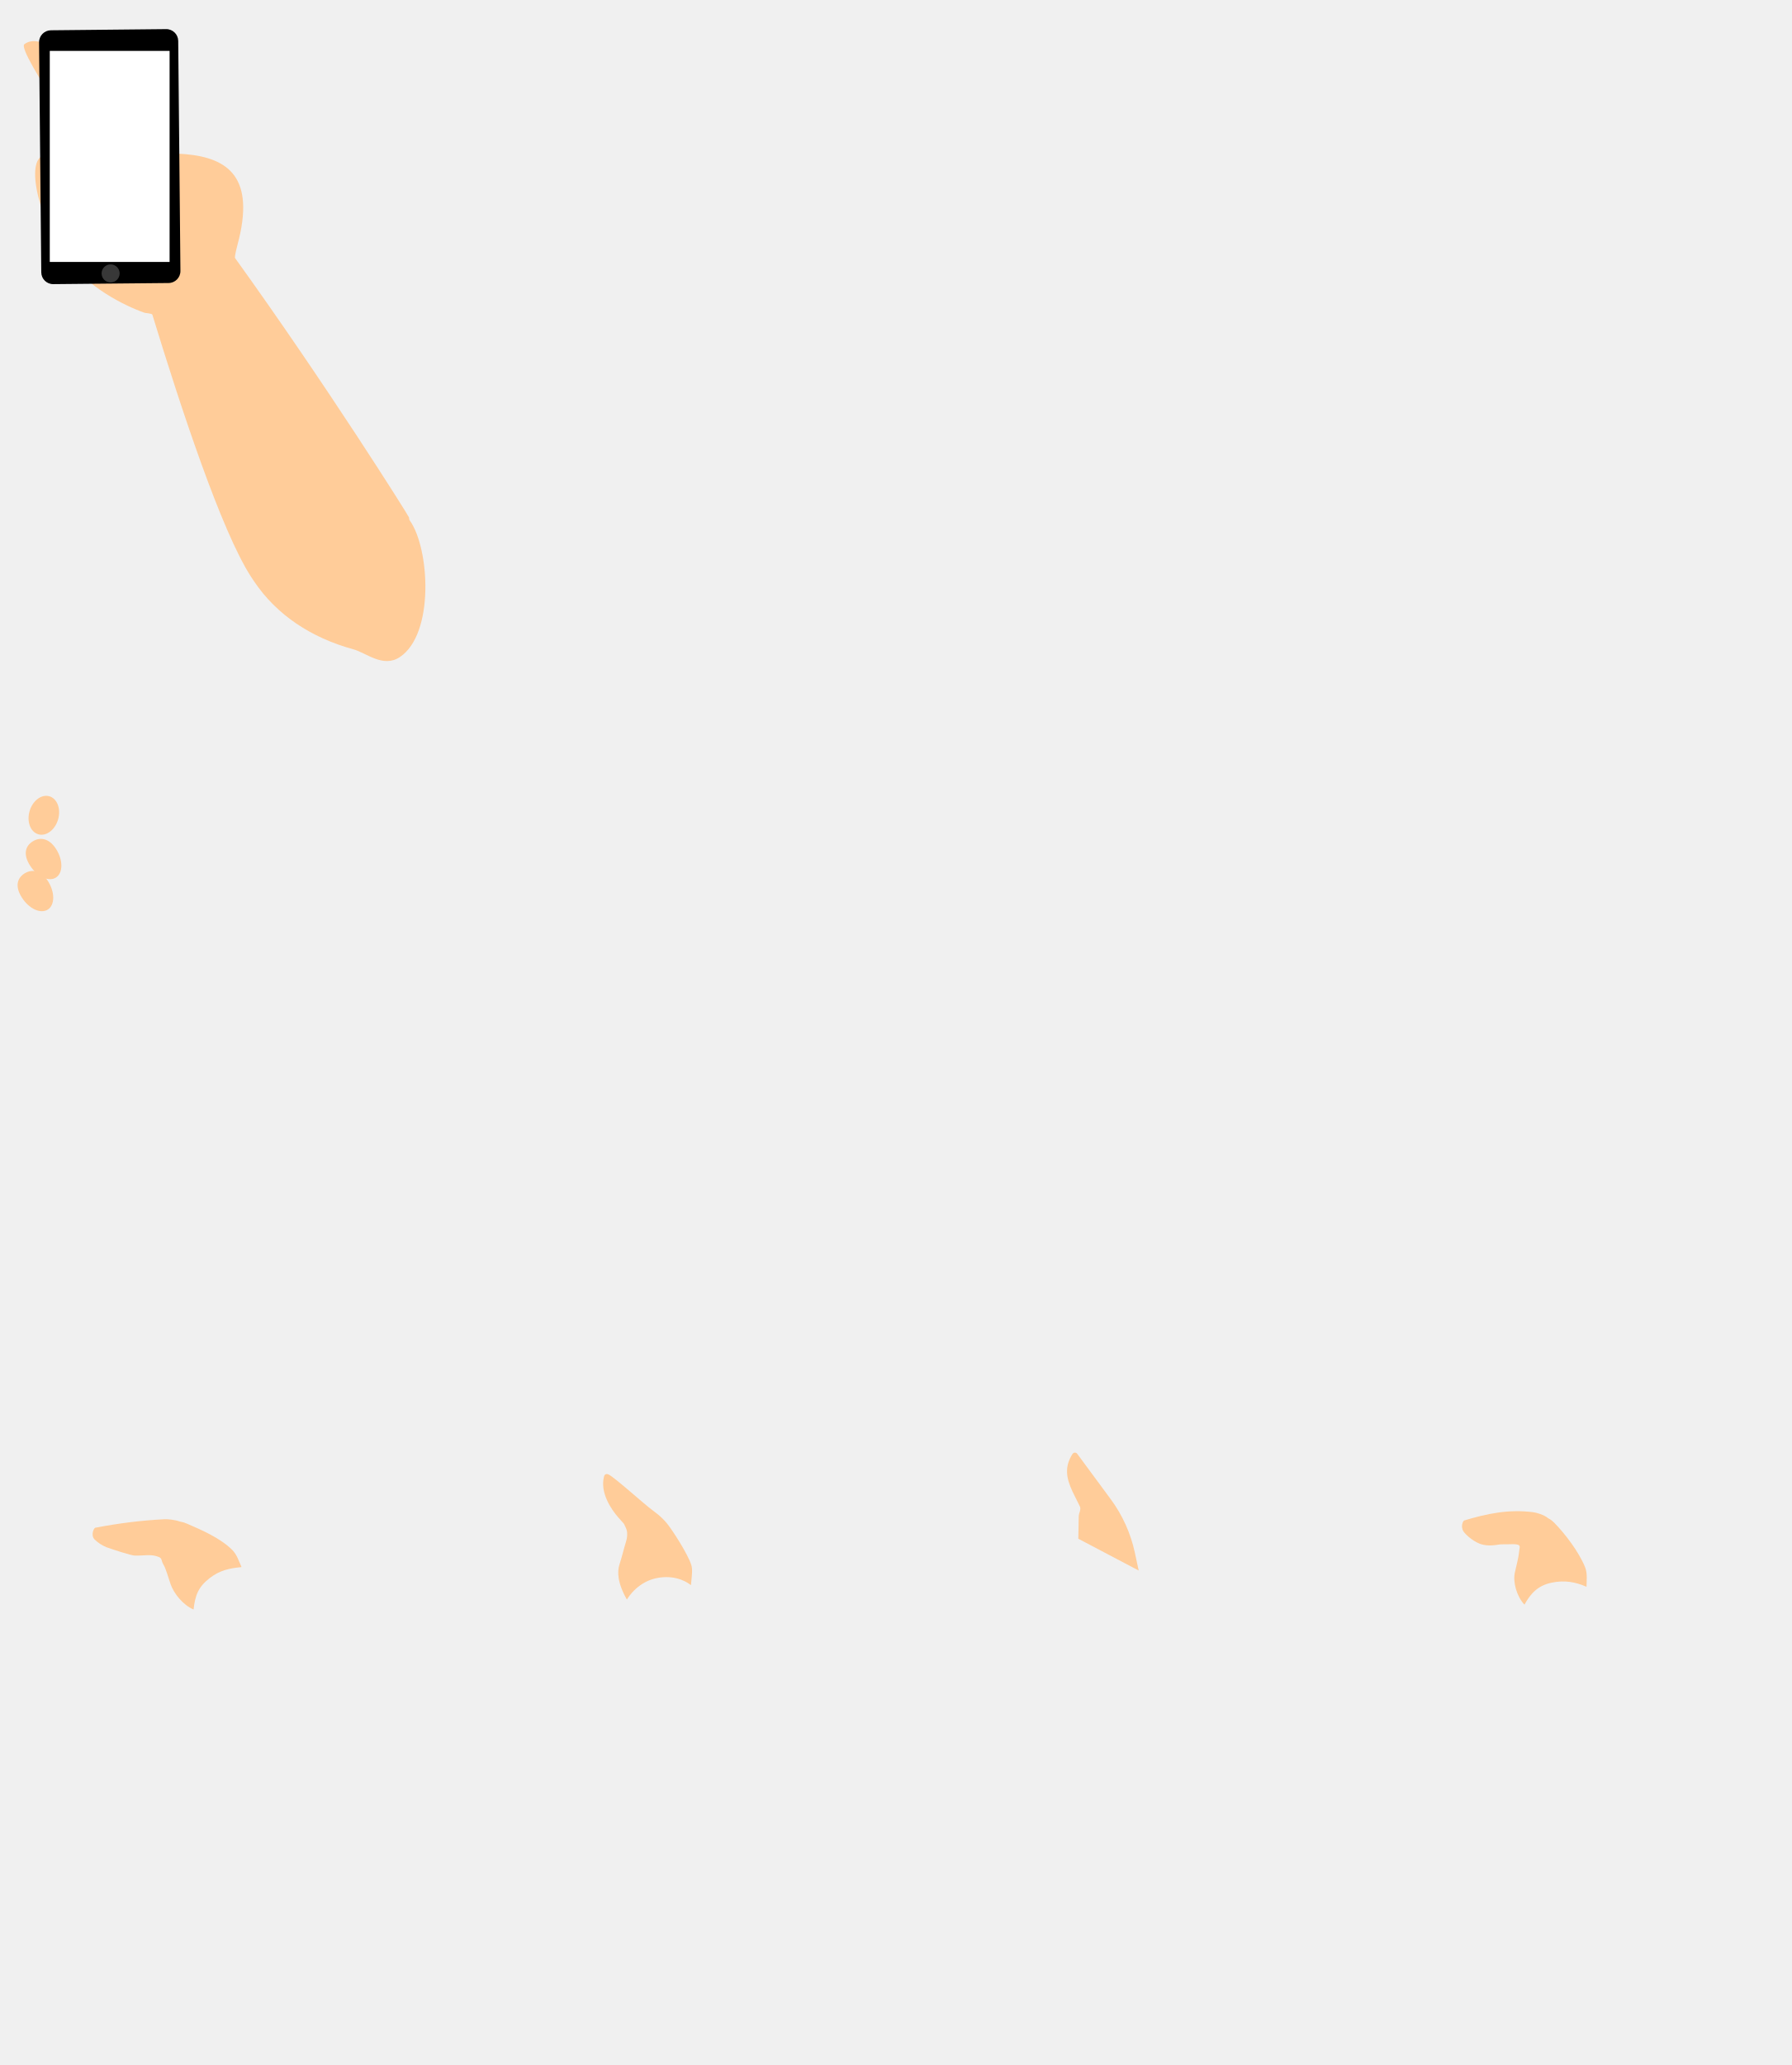
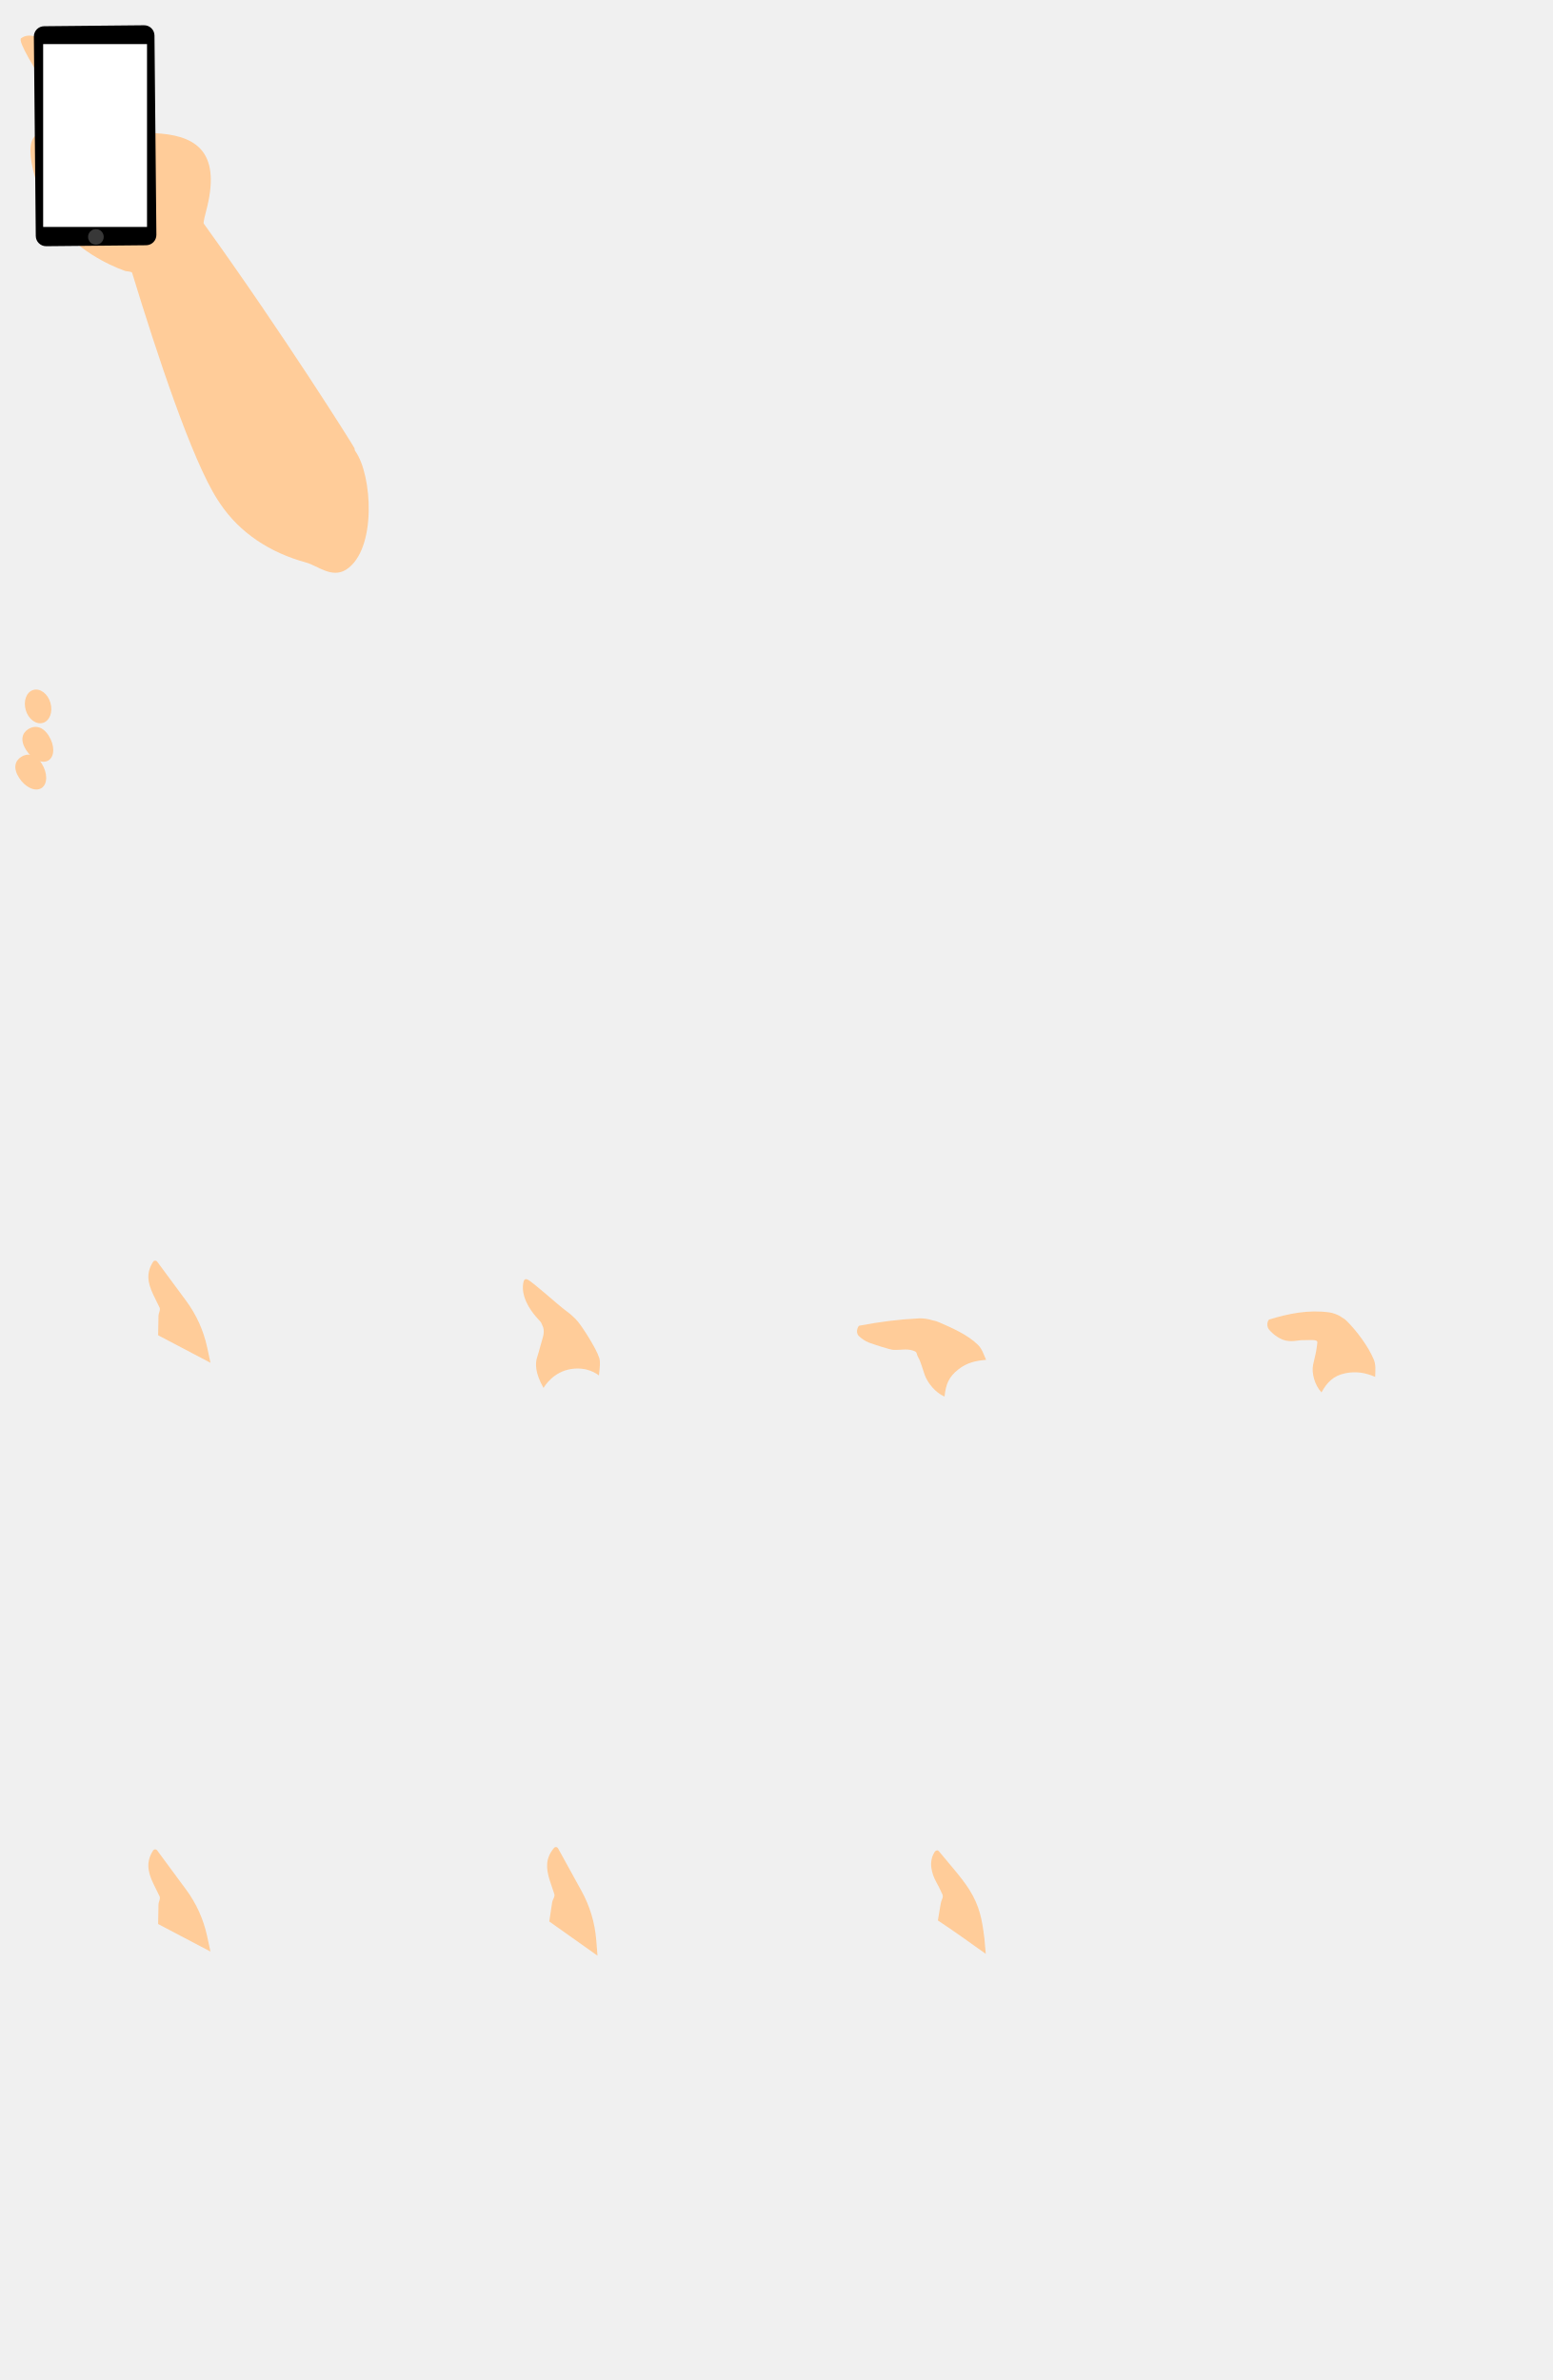
- <svg xmlns="http://www.w3.org/2000/svg" xmlns:xlink="http://www.w3.org/1999/xlink" version="1.1" id="Layer_1" x="0px" y="0px" viewBox="0 0 3076.8 3546" style="enable-background:new 0 0 3076.8 3546;" xml:space="preserve">
-   <style type="text/css">
- 	.st0{fill:#FFCC99;}
- 	.st1{fill:#FFFFFF;}
- 	.st2{fill:#383838;}
- 	.st3{fill:none;}
- </style>
-   <symbol id="New_Symbol" viewBox="-384 -591 768 1182">
-     <path class="st0" d="M-136-54c2.3,0.8,13,1.1,13.7,3.4c49.2,160.9,118.5,371,169.2,449.6c2.7,4.2,5.6,8.4,5.6,8.4   C91,464.7,150.2,504.1,223,524c22,6,50.9,32.3,79.5,13.5c60.3-39.6,51.5-187.5,17.2-234.9c-1.1-1.5-0.8-3.5-1.2-5.1   C317.8,294.7,178,72,19.8-147.8c-1.5-2,3.6-20.8,4.2-23.2c62.2-230.8-189-132-326-153c-39.3-6-22.8,96.8,31,174   C-234.7-97.9-170.6-66.2-136-54z" />
-     <path class="st0" d="M-153.7-277.7L-153.7-277.7c-14,11.1-37.9,4.5-53.2-14.7c0,0-149.3-211.5-135.3-222.6l0,0   c14-11.1,37.9-4.5,53.2,14.7L-156-332.8C-140.8-313.6-139.7-288.9-153.7-277.7z" />
-     <path d="M-292.4-103.1l198-1.9c11.3-0.1,20.4-9.4,20.3-20.7c0,0,0,0,0,0l-3.8-395C-78-532-87.3-541.1-98.6-541c0,0,0,0,0,0l-198,2   c-11.3,0.1-20.4,9.4-20.3,20.7c0,0,0,0,0,0l3.8,395C-313-112-303.7-102.9-292.4-103.1z" />
-     <rect x="-298.5" y="-503.6" class="st1" width="205.8" height="362.4" />
-     <circle class="st2" cx="-194" cy="-121.5" r="15.5" />
-     <rect x="-384" y="-591" class="st3" width="768" height="1182" />
-   </symbol>
-   <symbol id="New_Symbol_1" viewBox="-384 -591 768 1182">
-     <ellipse transform="matrix(0.278 -0.9606 0.9606 0.278 134.1029 -567.5751)" class="st0" cx="-310.5" cy="-373" rx="34" ry="25.5" />
-     <path class="st0" d="M-289.5-315.1c12.2,19.2,12.1,41.1-0.2,49c-12.4,7.9-32.2-1.3-44.5-20.5c-12.3-19.2-8.1-33.5,4.3-41.4   S-301.8-334.3-289.5-315.1z" />
-     <path class="st0" d="M-303.5-260.1c12.2,19.2,12.1,41.1-0.2,49c-12.4,7.9-32.2-1.3-44.5-20.5c-12.3-19.2-8.1-33.5,4.3-41.4   S-315.8-279.3-303.5-260.1z" />
-     <rect x="-384" y="-591" class="st3" width="768" height="1182" />
-   </symbol>
-   <symbol id="New_Symbol_2" viewBox="-384 -591 768 1182">
-     <path class="st0" d="M-71-312.7l0.7-38.1c0.1-6.8,5.1-12.6,1.5-18.3L-81-393.8c-11-23.5-13.9-42.7,0-64.5l0,0   c1.4-2.3,4.5-3,6.8-1.5c0.5,0.3,1,0.7,1.3,1.2l57.5,77.9c20.2,27.3,34.3,58.6,41.5,91.8l6.6,30.8L-71-312.7z" />
-     <rect x="-384" y="-591" class="st3" width="768" height="1182" />
-   </symbol>
-   <symbol id="New_Symbol_3" viewBox="-384 -591 768 1182">
-     <path class="st0" d="M-76.9-208.2c-17-30-16.5-48.8-12.7-60.5c4.4-13.4,7.5-27.2,11.7-40.7c1.3-4.6,1.7-9.4,1.4-14.1   c-0.2-2.6-1-5.6-3.1-9.9c-3.7-7.6,0-2-12.2-16s-31.5-42.4-24.4-70l0,0c0.3-1.7,1.3-3.1,2.8-4c1.9-0.9,4.2,0,5,0.4   c10.1,4.5,61.6,51.4,76.2,61.9c6,4.3,11.7,9,16.9,14.2c0,0,3.3,3.2,6.5,7c9.1,10.8,36.5,53.1,42.5,72.2c2.5,8,1.1,17.7-0.6,34.7   c-4-3.1-22.8-17.5-54.4-12.9C-57.2-240.7-74.7-212-76.9-208.2z" />
-     <rect x="-384" y="-591" class="st3" width="768" height="1182" />
-   </symbol>
-   <symbol id="New_Symbol_4" viewBox="-384 -591 768 1182">
-     <path class="st0" d="M-74.2-199.5c-13.2-14.1-20.1-38.4-16.5-55.1c3.1-14.3,5.8-22.8,7.1-33.8c1.1-9.2,1.8-10.5,0.8-12.2   c-2.5-4.5-19-2-31.1-2.5c-4.5-0.1-21.6,5-37-1c-14.7-5.8-25.8-17.7-27.9-21c-5.7-8.8-0.7-18.5,1.2-19   c39.4-11.8,76.5-19.6,118.8-14.1c5.2,0.7,18.2,4.2,25.4,10.3c1.5,1.3,4,1.3,10.5,7.9c18.6,18.9,41.8,49.3,52.7,75.8   c4.5,11,2.7,22.7,2.6,34c-19.4-8.5-38-11.5-59.1-7.2C-50.9-232.6-63.4-219-74.2-199.5z" />
-     <rect x="-384" y="-591" class="st3" width="768" height="1182" />
-   </symbol>
-   <symbol id="New_Symbol_5" viewBox="-384 -591 768 1182">
-     <path class="st0" d="M-51.7-191.2c-17.6-7.3-33.6-27-39.2-42.8c-4.8-13.5-7.7-25.9-12.6-34.4c-4.1-7.1-2.1-10.4-7.4-12.7   c-13.6-5.9-24.3-2.2-42.1-2.7c-6.5-0.2-38.2-10.7-48-14.2c-7.8-3.1-14.8-7.7-20.8-13.5c-7.2-7.9-0.8-19.8,1.2-20.1   c40.9-7.7,77.3-12.4,118.9-14.6c5.1-0.3,17.8,0.8,26.5,4c1.8,0.7,4.3,0.2,12.6,3.8c24,10.4,56.3,24.2,77,44.6   c8.6,8.5,11.5,19.4,16.3,29.8c-20.8,2-37.5,5.5-54.7,18.9C-43.6-230-49-215.5-51.7-191.2z" />
-     <rect x="-384" y="-591" class="st3" width="768" height="1182" />
-   </symbol>
-   <use xlink:href="#New_Symbol" width="768" height="1182" x="-384" y="-591" transform="matrix(1 0 0 1 384 591)" style="overflow:visible;" />
-   <use xlink:href="#New_Symbol_1" width="768" height="1182" x="-384" y="-591" transform="matrix(1 0 0 1 385.825 1773)" style="overflow:visible;" />
-   <use xlink:href="#New_Symbol_2" width="768" height="1182" x="-384" y="-591" transform="matrix(1 0 0 1 1923.105 2955)" style="overflow:visible;" />
-   <use xlink:href="#New_Symbol_3" width="768" height="1182" x="-384" y="-591" transform="matrix(1 0 0 1 1153.645 2955)" style="overflow:visible;" />
-   <use xlink:href="#New_Symbol_4" width="768" height="1182" x="-384" y="-591" transform="matrix(1 0 0 1 2692.575 2955)" style="overflow:visible;" />
-   <use xlink:href="#New_Symbol_5" width="768" height="1182" x="-384" y="-591" transform="matrix(1 0 0 1 384.175 2955)" style="overflow:visible;" />
+ <svg xmlns="http://www.w3.org/2000/svg" xmlns:xlink="http://www.w3.org/1999/xlink" viewBox="0 0 3076.75 4716.82">
+   <defs>
+     <style>.cls-1{fill:#fc9;}.cls-2{fill:none;}.cls-3{fill:#fff;}.cls-4{fill:#383838;}</style>
+     <symbol id="New_Symbol" data-name="New Symbol" viewBox="0 0 768 1182">
+       <path class="cls-1" d="M313,278.34l.66-38.12c.12-6.77,5.11-12.58,1.46-18.28L303,197.22c-11-23.52-13.93-42.66,0-64.54h0a4.89,4.89,0,0,1,8.06-.28l57.48,77.89a240,240,0,0,1,41.48,91.84l6.63,30.75Z" />
+       <rect class="cls-2" width="768" height="1182" />
+     </symbol>
+     <symbol id="New_Symbol_1" data-name="New Symbol 1" viewBox="0 0 768 1182">
+       <rect class="cls-2" width="768" height="1182" />
+       <path class="cls-1" d="M320.55,273.26l5.7-37.68c1-6.7,6.73-11.8,3.86-17.94l-8.71-26.1c-7.76-24.76-8.16-44.12,8.56-64h0a4.89,4.89,0,0,1,8,.79l46.67,84.82a240,240,0,0,1,28.95,96.52l2.51,31.35Z" />
+     </symbol>
+     <symbol id="New_Symbol_2" data-name="New Symbol 2" viewBox="0 0 768 1182">
+       <g id="_Group_" data-name="&lt;Group&gt;">
+         <path class="cls-1" d="M321.13,271.25c2-10.94,3.86-24.38,5.84-34.62,1.4-7.28,5.37-10.35,3.33-16.62-6.17-12.43-3.85-9.3-12.54-25.16s-16-39.74-2.83-59.7h0c1.75-2.64,5.55-4.26,8.24-1,19,23.3,45.25,52.22,60.1,75.81,20.85,33.11,25.43,60,30,96.55,1.06,8.45,1.56,21.54,2.77,30.95C384.57,315.24,353.4,292.49,321.13,271.25Z" />
+         <rect class="cls-2" width="768" height="1182" />
+       </g>
+     </symbol>
+   </defs>
+   <g id="Layer_2" data-name="Layer 2">
+     <g id="Layer_4_copy_3" data-name="Layer 4 copy 3">
+       <path class="cls-1" d="M248,537c2.31.81,13,1.09,13.7,3.43,49.17,160.86,118.53,371,169.2,449.63,2.69,4.17,5.6,8.44,5.6,8.44C475,1055.71,534.22,1095.14,607,1115c22,6,50.92,32.26,79.5,13.5,60.26-39.57,51.5-187.5,17.19-234.89-1.09-1.51-.82-3.52-1.19-5.11C701.85,885.71,562,663,403.77,443.21c-1.46-2,3.58-20.79,4.23-23.21C470.24,189.19,219,288,82,267c-39.3-6-22.81,96.77,31,174C149.33,493.15,213.38,524.84,248,537Z" />
+       <path class="cls-1" d="M230.26,313.27h0c-14,11.11-37.92,4.51-53.16-14.68,0,0-149.33-211.49-135.33-222.61h0c14-11.12,37.92-4.52,53.17,14.68L228,258.16C243.24,277.35,244.26,302.15,230.26,313.27Z" />
+       <rect x="69" y="51" width="239" height="436" rx="20.5" ry="20.5" transform="translate(-2.58 1.83) rotate(-0.55)" />
+       <rect class="cls-3" x="85.51" y="87.39" width="205.8" height="362.38" />
+       <circle class="cls-4" cx="190.01" cy="469.49" r="15.5" />
+       <rect class="cls-2" width="768" height="1182" />
+       <ellipse class="cls-1" cx="75.5" cy="1400" rx="25.5" ry="34" transform="translate(-386.23 76.18) rotate(-16.14)" />
+       <path class="cls-1" d="M96.45,1457.92c12.21,19.18,12.1,41.09-.25,48.95s-32.25-1.31-44.46-20.49S43.65,1452.86,56,1445,84.24,1438.74,96.45,1457.92Z" />
+       <path class="cls-1" d="M82.45,1512.92c12.21,19.18,12.1,41.09-.25,48.95s-32.25-1.31-44.46-20.49S29.65,1507.86,42,1500,70.24,1493.74,82.45,1512.92Z" />
+       <rect class="cls-2" x="2" y="1182" width="768" height="1182" />
+       <path class="cls-1" d="M313.35,2646.34l.67-38.12c.11-6.77,5.11-12.58,1.45-18.28l-12.08-24.72c-11-23.52-13.93-42.66,0-64.54h0a4.9,4.9,0,0,1,8.07-.28L369,2578.29a240,240,0,0,1,41.47,91.84l6.63,30.75Z" />
+       <rect class="cls-2" x="0.35" y="2368" width="768" height="1182" />
+       <path class="cls-1" d="M1077,2750.77c-17-30-16.56-48.8-12.75-60.55,4.36-13.43,7.5-27.24,11.68-40.73a40,40,0,0,0,1.35-14.15c-.21-2.65-1-5.65-3.12-9.9-3.7-7.6,0-2-12.18-16s-31.45-42.39-24.39-69.95h0a5.74,5.74,0,0,1,2.76-4c2-.93,4.19.05,5,.43,10.13,4.46,61.62,51.44,76.21,61.9a128.31,128.31,0,0,1,16.89,14.25s3.32,3.23,6.48,7c9.09,10.82,36.5,53.08,42.48,72.23,2.49,8,1.16,17.7-.6,34.71-4-3.11-22.8-17.48-54.42-12.91C1096.62,2718.27,1079.13,2747.05,1077,2750.77Z" />
+       <rect class="cls-2" x="769.82" y="2368" width="768" height="1182" />
+       <path class="cls-1" d="M2618.51,2759.54c-13.26-14.06-20.13-38.35-16.55-55.11,3.06-14.32,5.79-22.82,7.1-33.75,1.11-9.16,1.78-10.5.81-12.23-2.51-4.46-19-2-31.12-2.45-4.47-.15-21.63,5-37-1-14.73-5.77-25.75-17.66-27.91-21-5.66-8.76-.71-18.46,1.17-19,39.36-11.77,76.47-19.6,118.75-14.11,5.22.68,18.15,4.18,25.37,10.26,1.5,1.26,4,1.31,10.48,7.86,18.6,18.89,41.81,49.31,52.67,75.78,4.52,11,2.69,22.73,2.63,34-19.41-8.46-38-11.47-59.14-7.18C2641.86,2726.44,2629.32,2740,2618.51,2759.54Z" />
+       <rect class="cls-2" x="2308.75" y="2368" width="768" height="1182" />
+       <path class="cls-1" d="M1871.57,2767.77c-17.64-7.28-33.56-27-39.22-42.76-4.83-13.48-7.7-25.89-12.61-34.38-4.12-7.13-2.11-10.43-7.4-12.72-13.63-5.9-24.31-2.18-42.09-2.67-6.53-.18-38.19-10.67-48-14.24a61.73,61.73,0,0,1-20.79-13.52c-7.24-7.87-.75-19.78,1.2-20.15,40.87-7.74,77.36-12.44,118.86-14.55,5.13-.26,17.83.76,26.49,4,1.8.68,4.3.17,12.64,3.79,24,10.42,56.33,24.2,77,44.57,8.58,8.47,11.54,19.43,16.26,29.79-20.83,2-37.48,5.45-54.71,18.85C1879.67,2729,1874.23,2743.54,1871.57,2767.77Z" />
+       <rect class="cls-2" x="1539.28" y="2368" width="768" height="1182" />
+       <use width="768" height="1182" transform="translate(0.35 3534.82)" xlink:href="#New_Symbol" />
+       <use width="768" height="1182" transform="translate(767.82 3534.82)" xlink:href="#New_Symbol_1" />
+       <use width="768" height="1182" transform="translate(1537.28 3534.82)" xlink:href="#New_Symbol_2" />
+     </g>
+   </g>
</svg>
